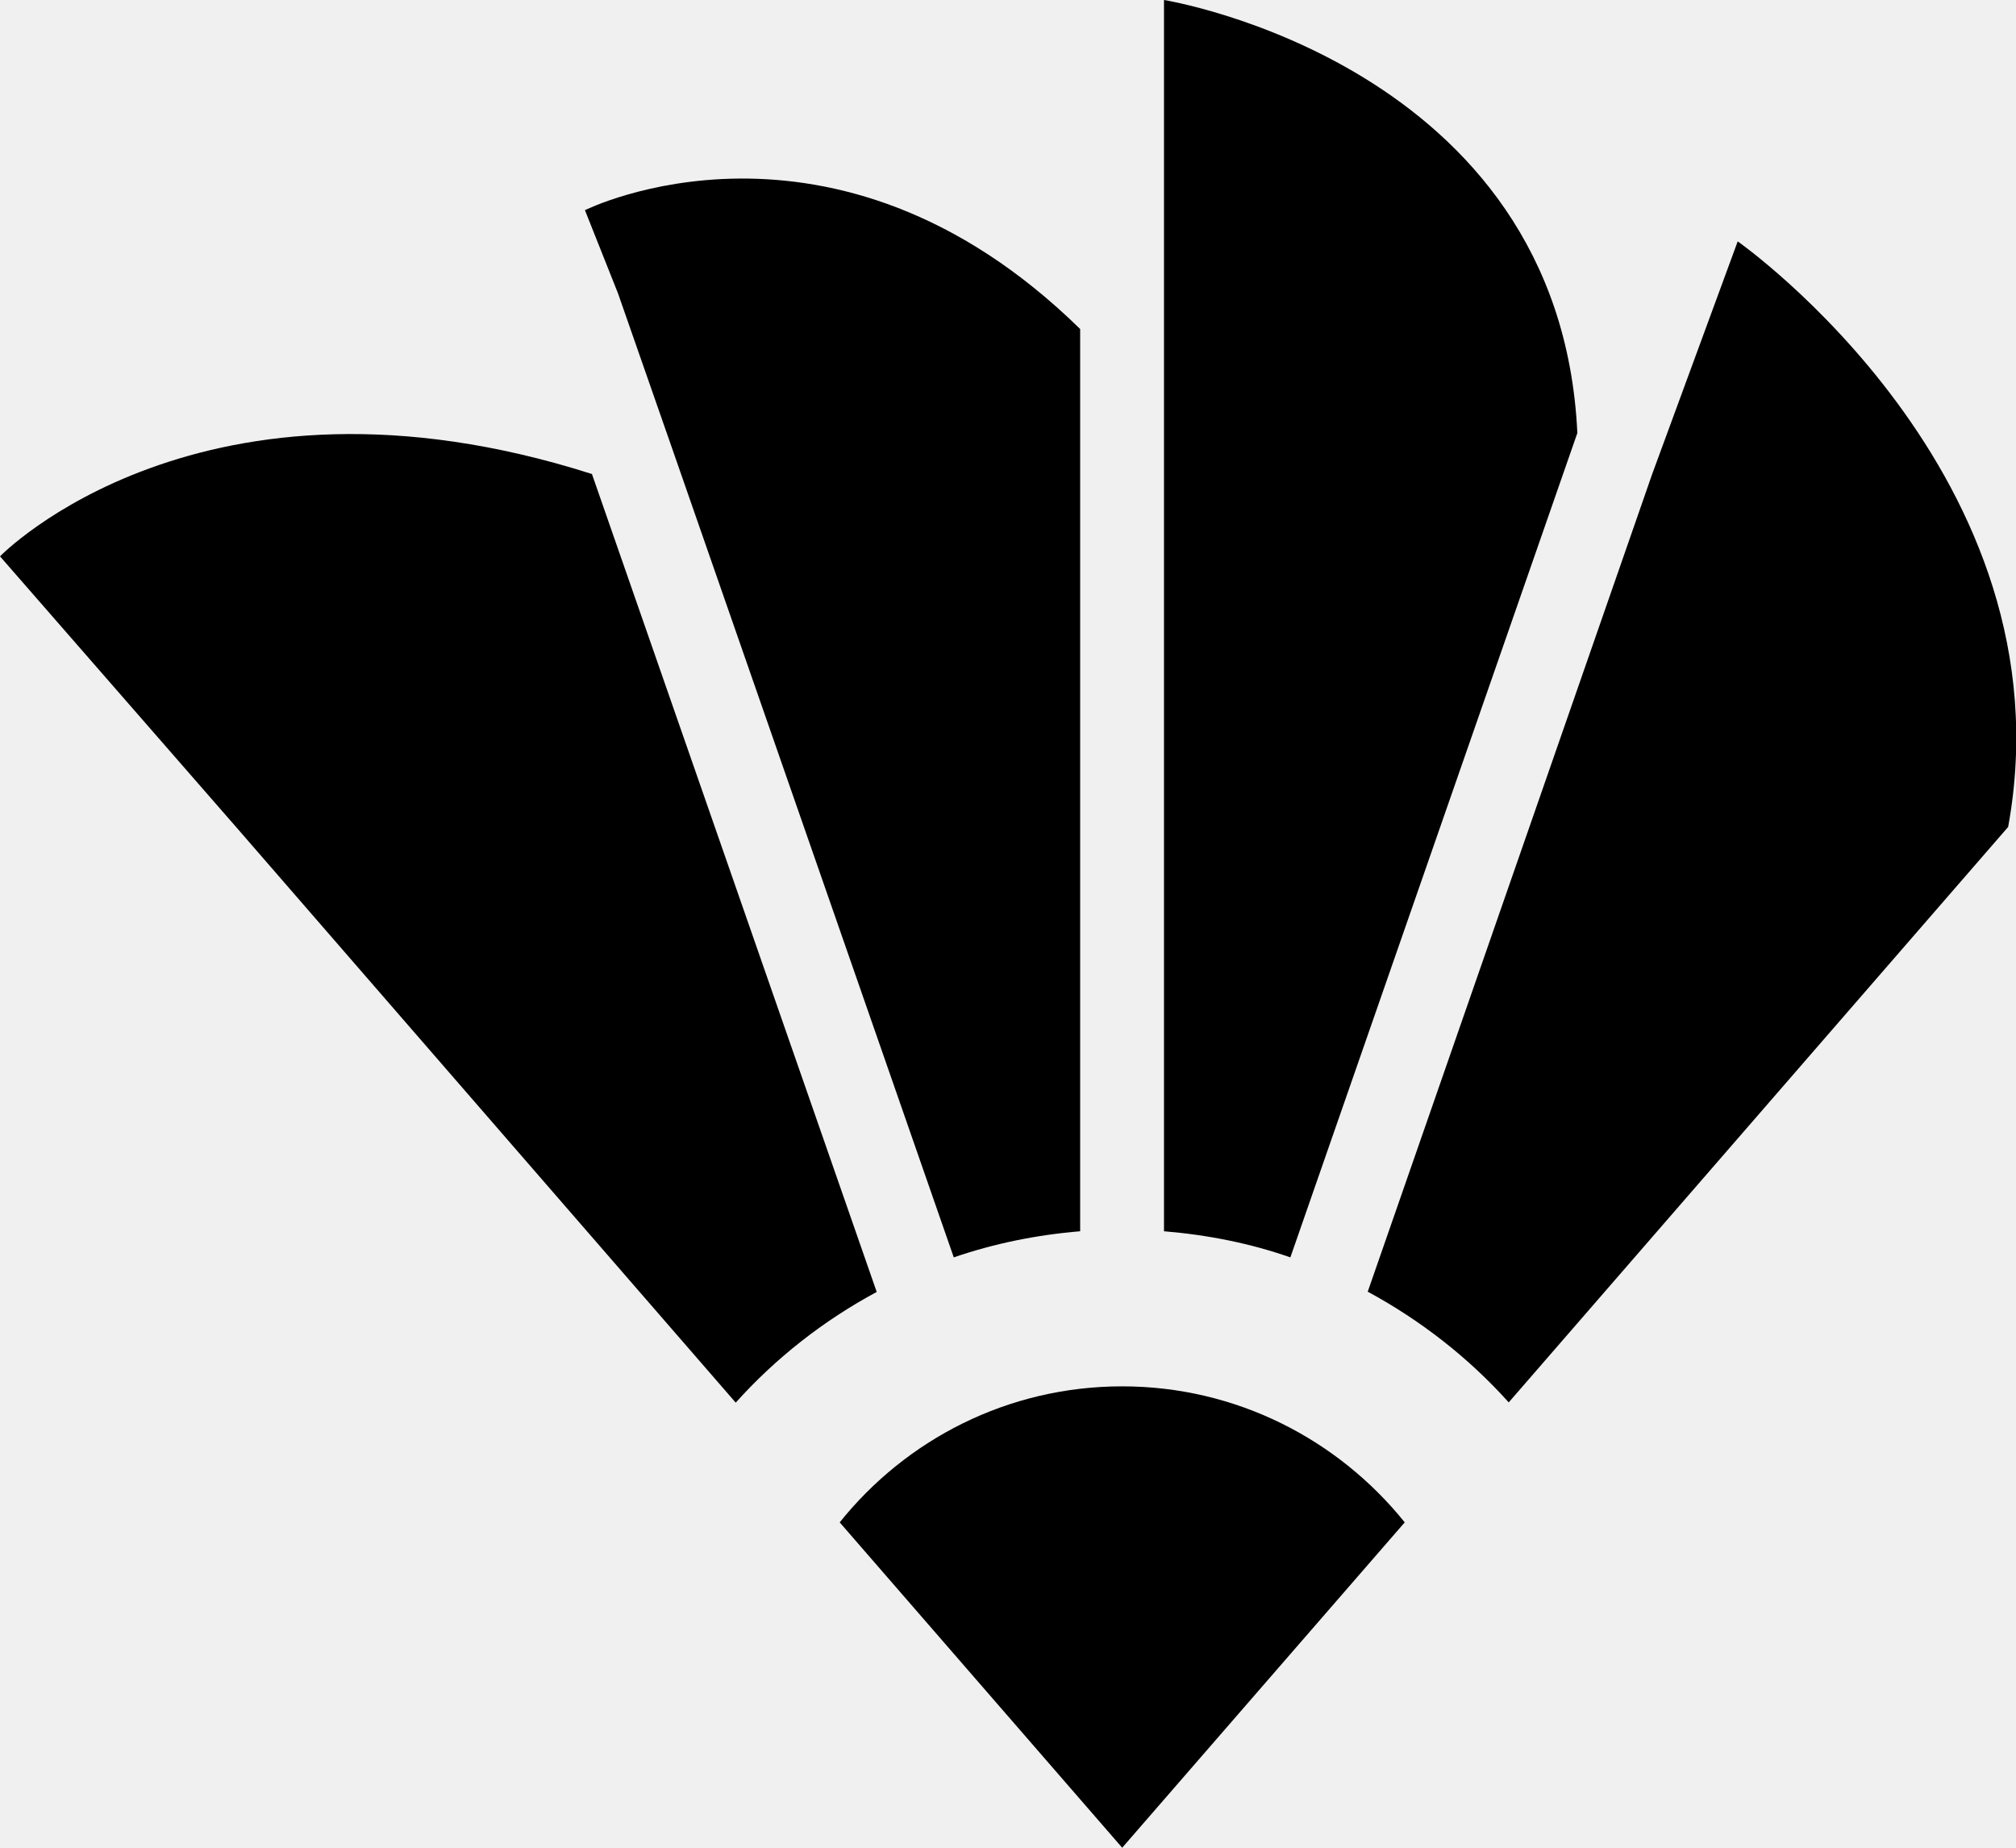
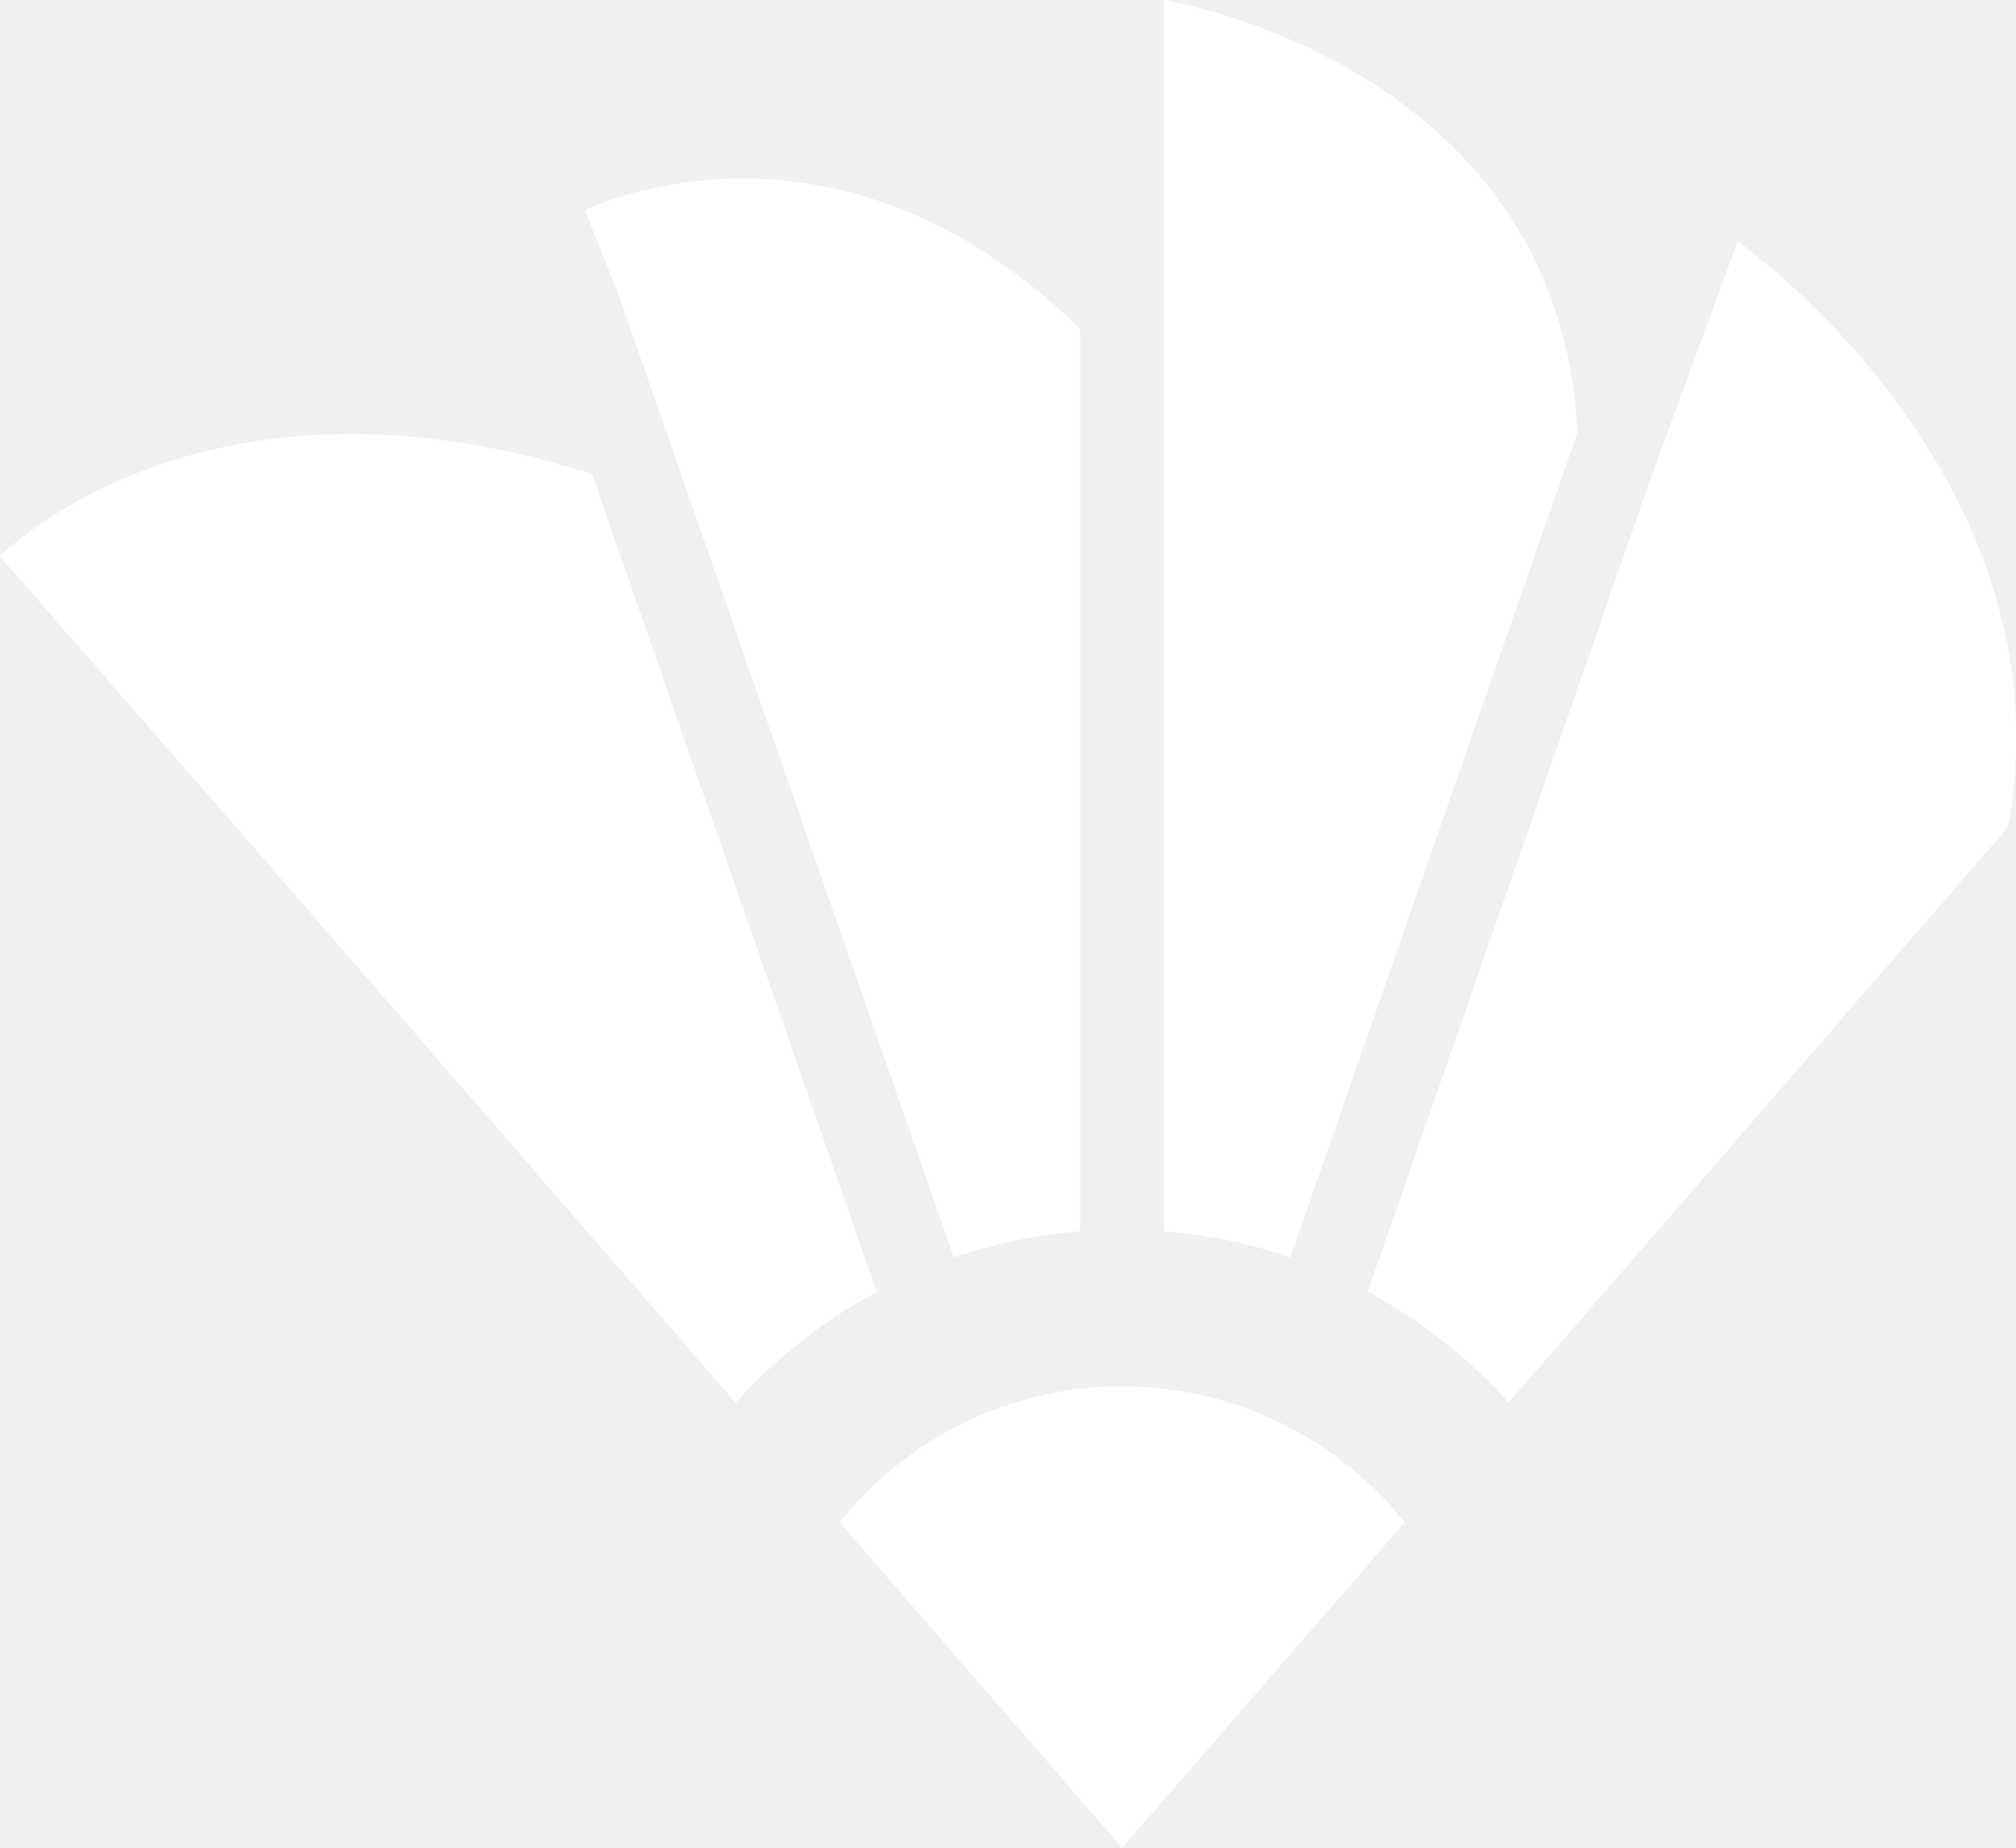
- <svg xmlns="http://www.w3.org/2000/svg" width="48" height="44" viewBox="0 0 48 44" fill="none">
+ <svg xmlns="http://www.w3.org/2000/svg" width="48" height="44" viewBox="0 0 48 44" fill="white">
  <g clip-path="url(#clip0)">
-     <path d="M26.719 33.013C23.997 33.013 21.574 34.278 19.993 36.252L26.719 44L33.446 36.252C31.858 34.278 29.435 33.013 26.719 33.013Z" fill="black" />
-     <path d="M37.556 10.311C37.143 1.512 27.714 0 27.714 0V7.835C27.727 7.835 27.7 7.835 27.714 7.835V29.32C28.761 29.407 29.769 29.608 30.723 29.942L37.556 10.311Z" fill="black" />
-     <path d="M15.835 10.197L15.875 10.311L22.709 29.942C23.663 29.614 24.671 29.407 25.718 29.32V7.835C19.819 2.054 13.927 5.005 13.927 5.005L14.714 6.985L15.835 10.197Z" fill="black" />
-     <path d="M14.094 11.288C14.087 11.288 14.094 11.288 14.094 11.288C4.785 8.317 0 13.248 0 13.248L5.625 19.698L17.517 33.401C18.471 32.338 19.606 31.448 20.874 30.765L14.094 11.288Z" fill="black" />
-     <path d="M41.374 5.748L39.338 11.288L32.565 30.759C33.826 31.441 34.967 32.331 35.922 33.395L47.813 19.692C49.335 11.328 41.374 5.748 41.374 5.748Z" fill="black" />
+     <path d="M26.719 33.013C23.997 33.013 21.574 34.278 19.993 36.252L26.719 44L33.446 36.252C31.858 34.278 29.435 33.013 26.719 33.013Z" />
+     <path d="M37.556 10.311C37.143 1.512 27.714 0 27.714 0V7.835C27.727 7.835 27.7 7.835 27.714 7.835V29.32C28.761 29.407 29.769 29.608 30.723 29.942L37.556 10.311Z" />
+     <path d="M15.835 10.197L15.875 10.311L22.709 29.942C23.663 29.614 24.671 29.407 25.718 29.32V7.835C19.819 2.054 13.927 5.005 13.927 5.005L14.714 6.985L15.835 10.197Z" />
+     <path d="M14.094 11.288C14.087 11.288 14.094 11.288 14.094 11.288C4.785 8.317 0 13.248 0 13.248L5.625 19.698L17.517 33.401C18.471 32.338 19.606 31.448 20.874 30.765L14.094 11.288Z" />
+     <path d="M41.374 5.748L39.338 11.288L32.565 30.759C33.826 31.441 34.967 32.331 35.922 33.395L47.813 19.692C49.335 11.328 41.374 5.748 41.374 5.748Z" />
  </g>
  <defs>
    <clipPath id="clip0">
-       <rect width="48" height="44" fill="white" />
+       <rect width="48" height="44" />
    </clipPath>
  </defs>
</svg>
